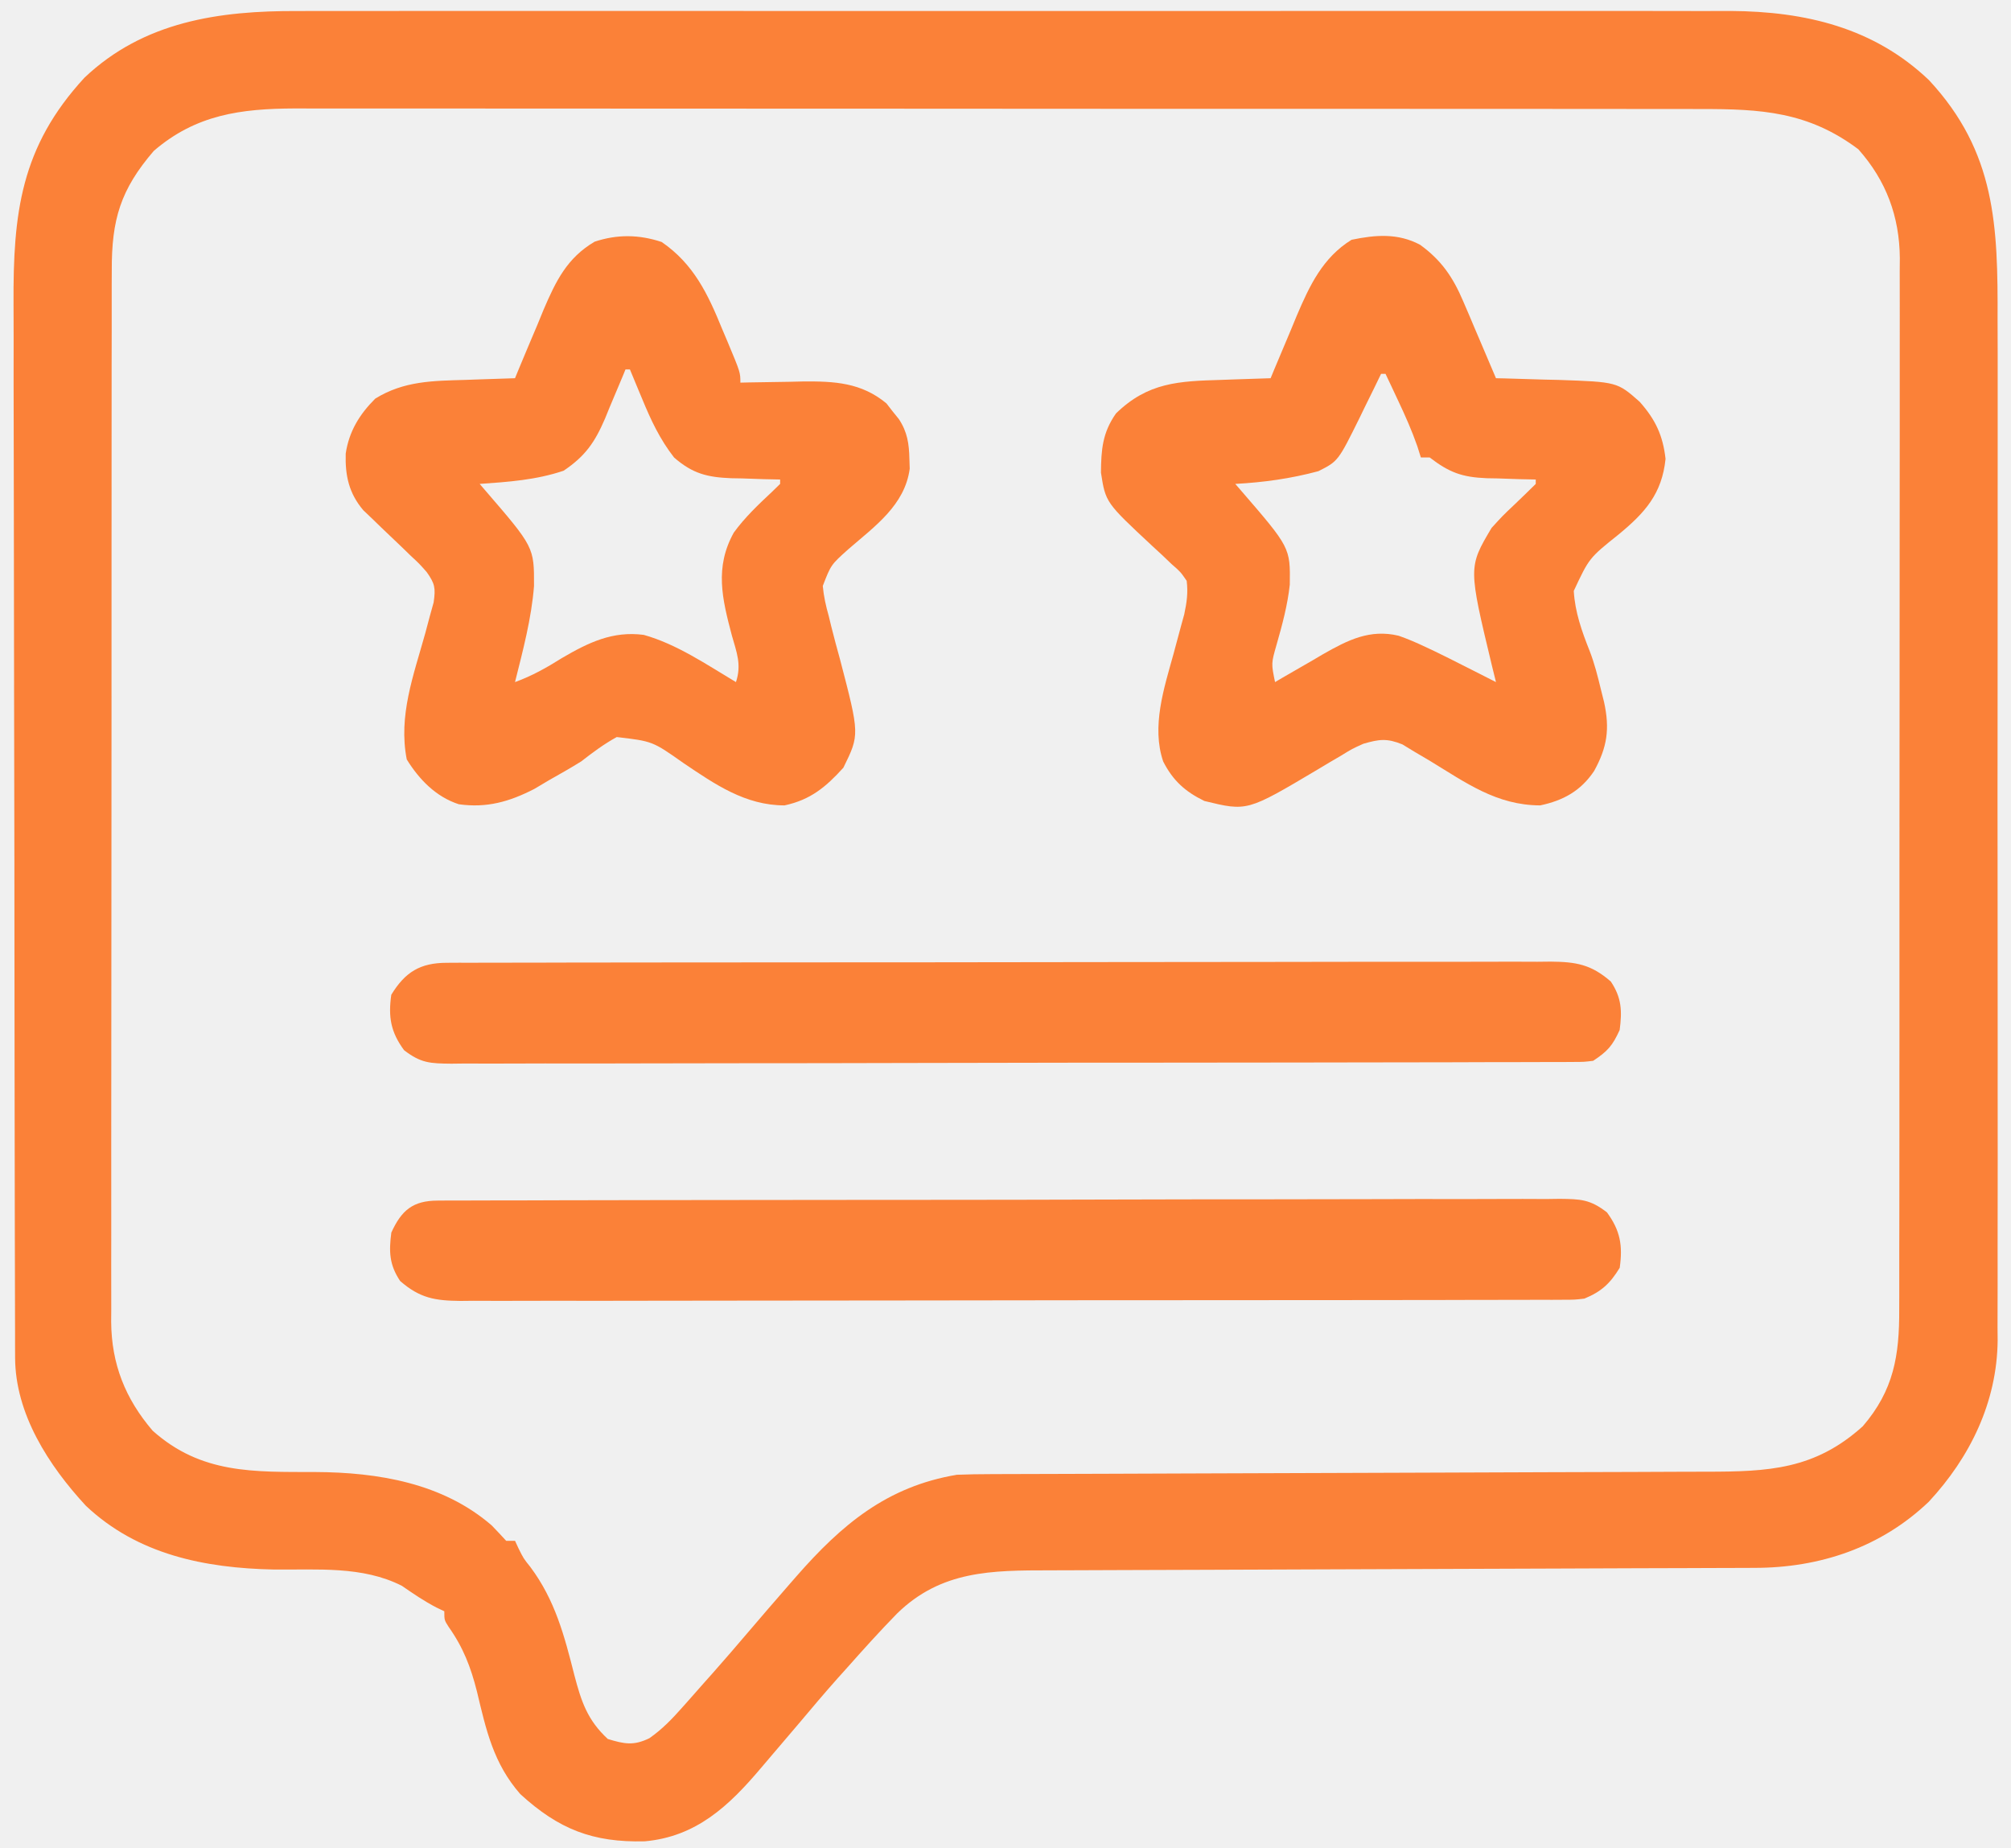
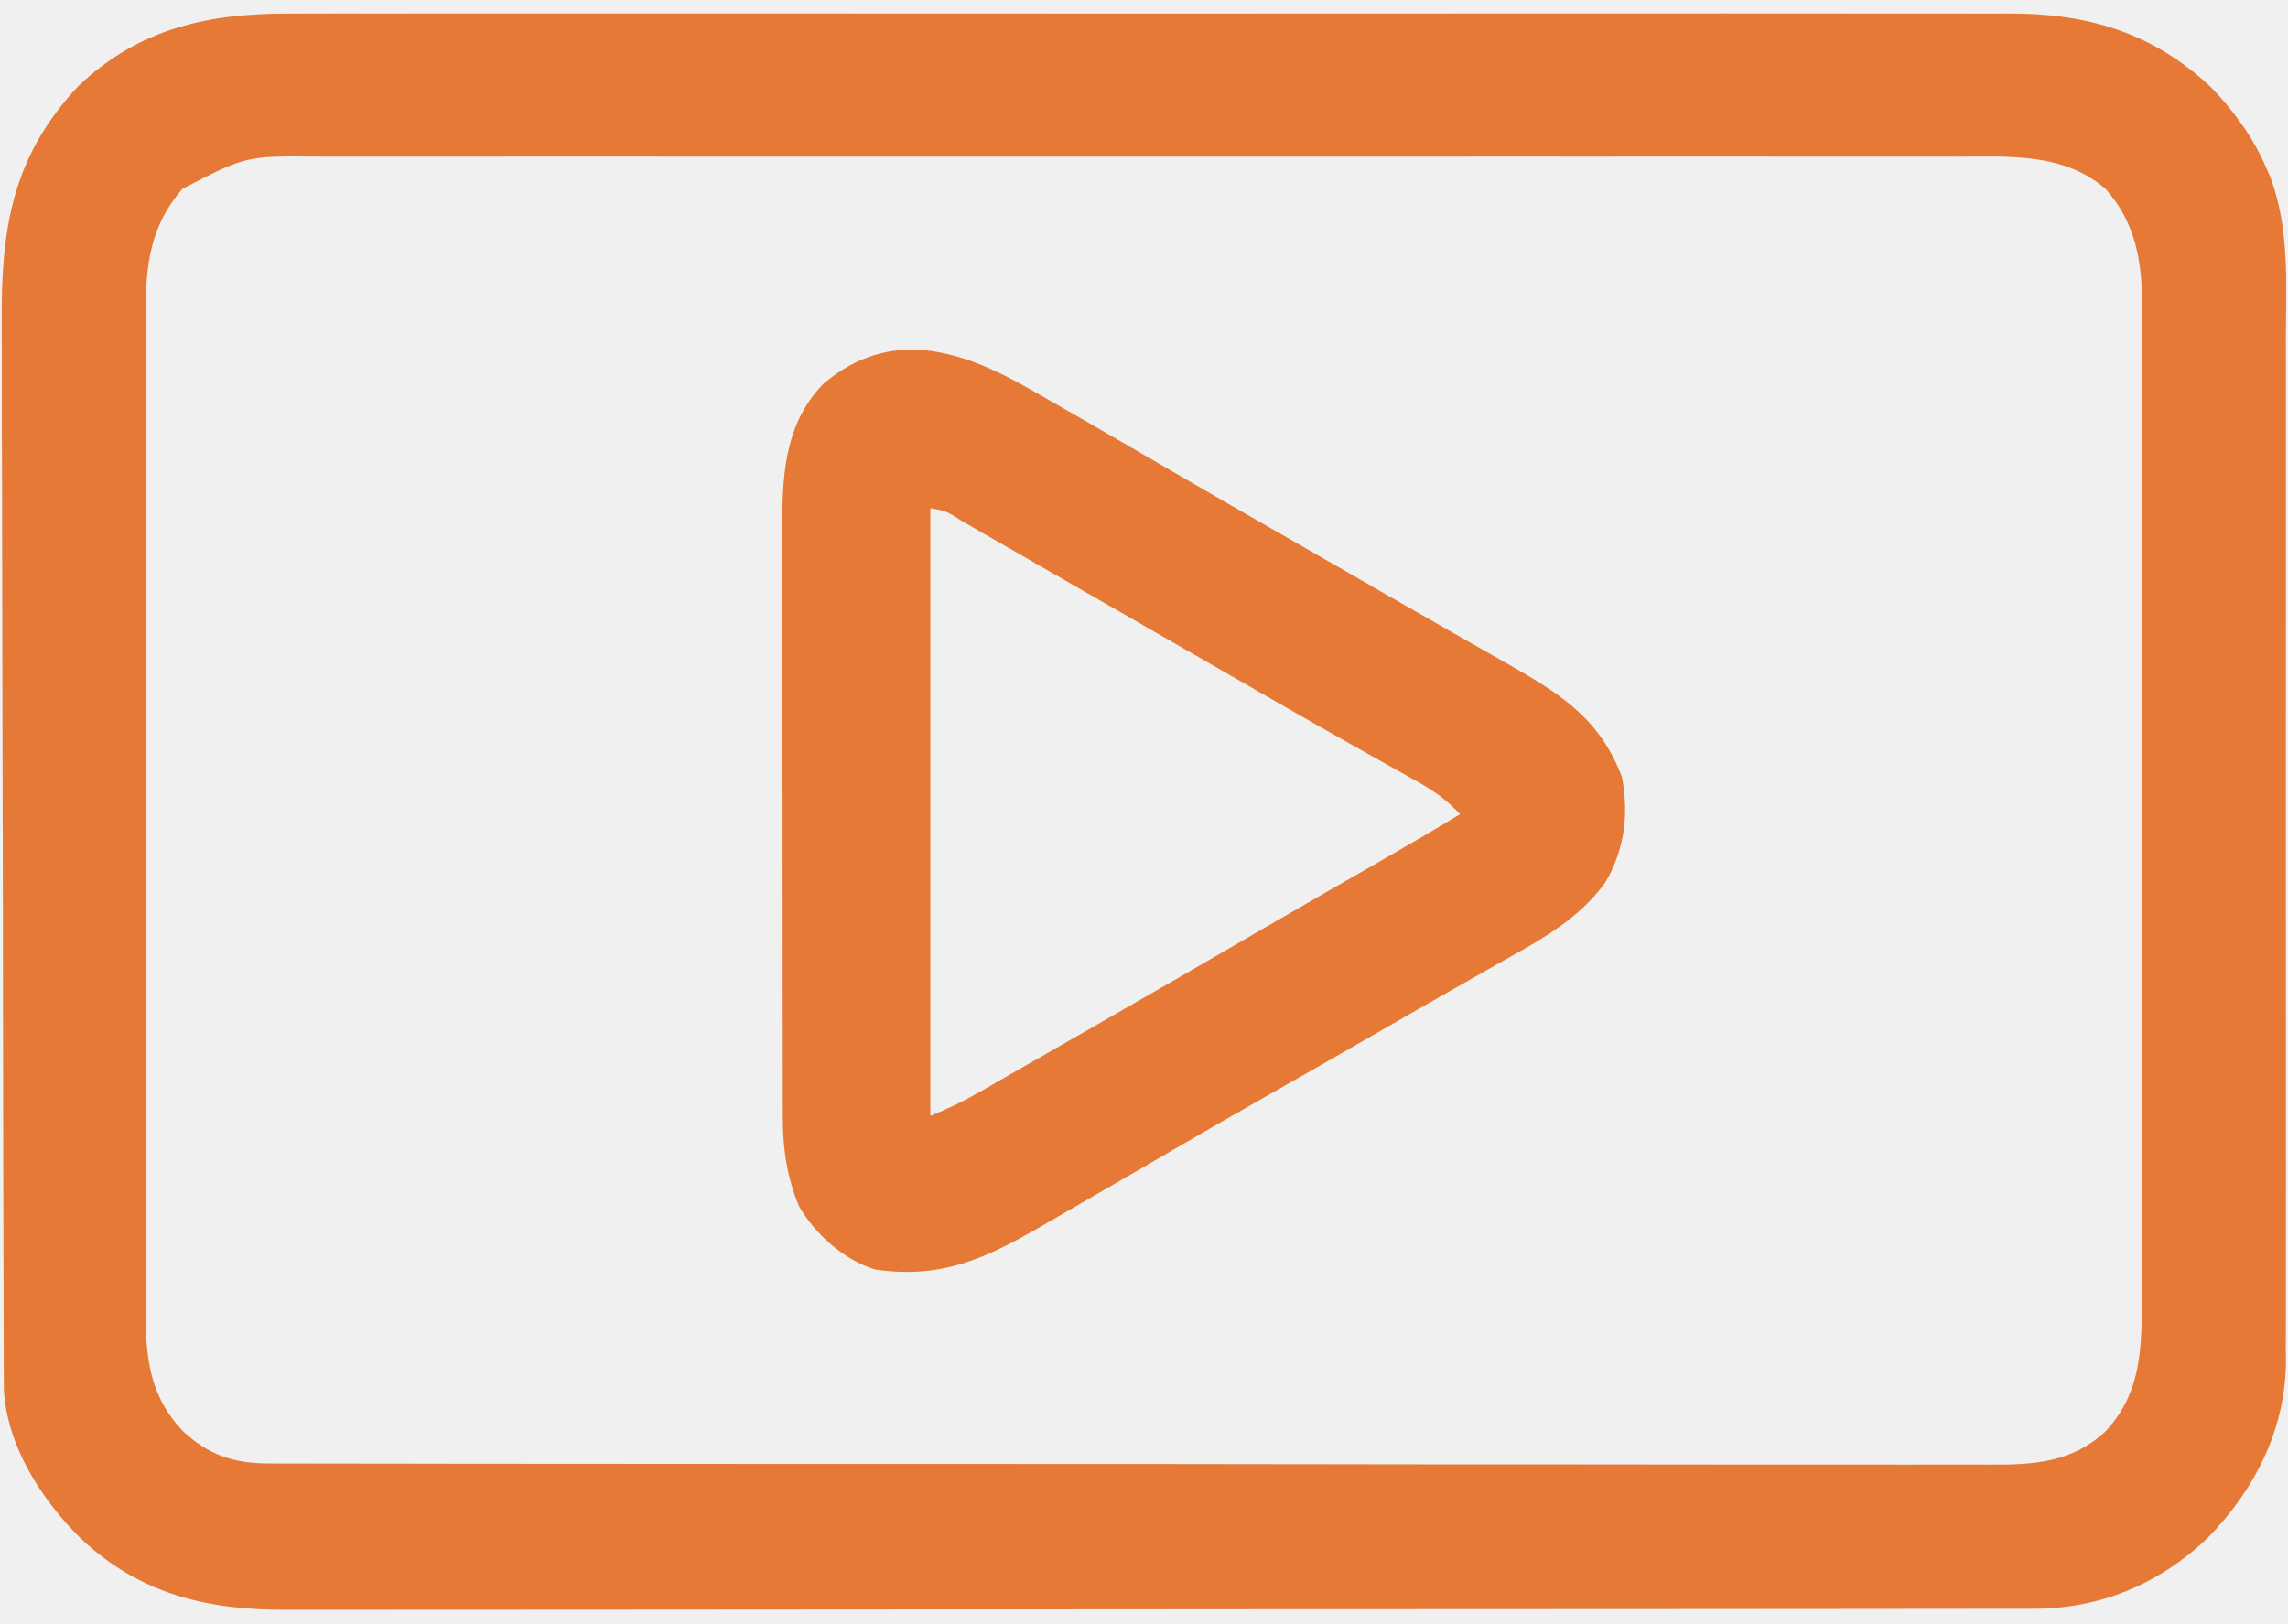
- <svg xmlns="http://www.w3.org/2000/svg" width="86" height="79" viewBox="0 0 86 79" fill="none">
-   <g clip-path="url(#clip0_2416_7579)">
-     <path d="M12.742 0.472C13.015 0.472 13.288 0.471 13.562 0.47C14.305 0.467 15.048 0.469 15.791 0.47C16.595 0.472 17.399 0.47 18.203 0.468C19.776 0.466 21.349 0.466 22.921 0.468C24.2 0.469 25.479 0.469 26.758 0.469C26.94 0.469 27.122 0.468 27.31 0.468C27.681 0.468 28.052 0.468 28.422 0.468C31.893 0.466 35.364 0.468 38.835 0.471C41.809 0.474 44.783 0.473 47.757 0.471C51.216 0.468 54.675 0.466 58.134 0.468C58.503 0.468 58.873 0.468 59.242 0.469C59.423 0.469 59.605 0.469 59.792 0.469C61.069 0.469 62.345 0.469 63.621 0.467C65.178 0.466 66.735 0.466 68.291 0.469C69.085 0.471 69.878 0.471 70.671 0.469C71.399 0.468 72.127 0.469 72.855 0.472C73.239 0.472 73.624 0.471 74.008 0.469C77.206 0.489 80.136 1.181 82.493 3.427C85.358 6.509 85.44 9.669 85.426 13.669C85.427 14.159 85.428 14.649 85.43 15.139C85.433 16.328 85.432 17.516 85.43 18.705C85.428 19.671 85.428 20.638 85.429 21.604C85.429 21.742 85.429 21.88 85.429 22.023C85.43 22.303 85.43 22.584 85.43 22.864C85.432 25.488 85.43 28.113 85.426 30.737C85.422 32.985 85.423 35.233 85.426 37.48C85.43 40.096 85.432 42.712 85.43 45.328C85.43 45.607 85.429 45.886 85.429 46.166C85.429 46.372 85.429 46.372 85.429 46.582C85.428 47.547 85.429 48.511 85.431 49.476C85.433 50.776 85.431 52.075 85.427 53.375C85.426 53.852 85.426 54.328 85.428 54.804C85.43 55.455 85.428 56.107 85.424 56.759C85.426 57.039 85.426 57.039 85.429 57.324C85.4 59.946 84.258 62.303 82.485 64.211C80.438 66.166 77.822 67.041 75.016 67.039C74.876 67.04 74.736 67.041 74.591 67.041C74.123 67.043 73.656 67.044 73.188 67.045C72.852 67.046 72.515 67.047 72.179 67.049C71.456 67.051 70.733 67.054 70.009 67.055C68.865 67.058 67.721 67.063 66.576 67.068C63.322 67.081 60.069 67.092 56.815 67.102C55.017 67.107 53.219 67.114 51.421 67.122C50.285 67.127 49.148 67.13 48.011 67.133C47.303 67.134 46.594 67.138 45.886 67.141C45.558 67.143 45.231 67.143 44.903 67.144C42.406 67.145 40.247 67.149 38.361 68.993C37.616 69.755 36.904 70.546 36.197 71.343C36.072 71.481 35.947 71.62 35.819 71.763C35.25 72.402 34.7 73.056 34.149 73.71C33.791 74.135 33.43 74.557 33.069 74.978C32.888 75.189 32.708 75.401 32.529 75.613C31.169 77.22 29.775 78.533 27.575 78.731C25.345 78.787 23.891 78.212 22.25 76.712C21.1 75.398 20.791 73.976 20.395 72.319C20.13 71.275 19.812 70.448 19.188 69.565C19.001 69.272 19.001 69.272 19.001 68.895C18.891 68.843 18.781 68.79 18.668 68.736C18.144 68.466 17.67 68.14 17.185 67.806C15.495 66.948 13.556 67.13 11.71 67.11C8.755 67.049 5.884 66.473 3.671 64.382C2.083 62.664 0.652 60.458 0.646 58.047C0.645 57.873 0.645 57.699 0.644 57.519C0.644 57.328 0.644 57.137 0.644 56.94C0.643 56.736 0.642 56.533 0.642 56.323C0.64 55.639 0.639 54.955 0.638 54.271C0.637 53.782 0.636 53.292 0.634 52.802C0.631 51.331 0.629 49.86 0.627 48.389C0.626 47.695 0.625 47.002 0.624 46.309C0.621 44.002 0.618 41.696 0.617 39.389C0.617 38.791 0.616 38.192 0.616 37.594C0.616 37.445 0.616 37.297 0.616 37.143C0.614 34.736 0.609 32.33 0.603 29.923C0.597 27.45 0.593 24.977 0.593 22.504C0.592 21.116 0.591 19.728 0.586 18.341C0.581 17.034 0.581 15.728 0.583 14.421C0.583 13.943 0.582 13.465 0.579 12.986C0.559 9.123 0.88 6.286 3.612 3.322C6.148 0.917 9.369 0.455 12.742 0.472ZM6.577 6.452C5.151 8.11 4.771 9.391 4.78 11.568C4.779 11.765 4.778 11.963 4.777 12.167C4.775 12.828 4.776 13.489 4.777 14.15C4.776 14.625 4.775 15.099 4.774 15.574C4.772 16.728 4.771 17.883 4.772 19.037C4.772 19.975 4.772 20.914 4.771 21.852C4.771 21.986 4.771 22.12 4.771 22.257C4.77 22.529 4.77 22.801 4.77 23.072C4.768 25.618 4.768 28.164 4.769 30.709C4.77 33.037 4.768 35.364 4.765 37.692C4.761 40.084 4.759 42.475 4.76 44.867C4.76 46.209 4.76 47.551 4.757 48.893C4.755 50.155 4.755 51.417 4.758 52.679C4.758 53.142 4.758 53.605 4.756 54.068C4.754 54.7 4.756 55.332 4.758 55.965C4.757 56.148 4.755 56.331 4.754 56.519C4.768 58.316 5.352 59.8 6.529 61.175C8.608 63.028 10.839 62.934 13.491 62.941C16.163 62.954 18.934 63.411 21.027 65.223C21.238 65.439 21.443 65.66 21.647 65.882C21.771 65.882 21.896 65.882 22.025 65.882C22.075 65.99 22.125 66.098 22.176 66.209C22.39 66.639 22.39 66.639 22.682 67.003C23.737 68.417 24.134 69.933 24.562 71.624C24.86 72.76 25.121 73.547 25.993 74.356C26.705 74.571 27.096 74.651 27.772 74.322C28.326 73.933 28.733 73.508 29.182 73.002C29.306 72.863 29.306 72.863 29.432 72.721C29.673 72.451 29.912 72.18 30.15 71.908C30.261 71.783 30.372 71.658 30.487 71.53C30.988 70.964 31.482 70.391 31.972 69.815C32.557 69.128 33.147 68.445 33.74 67.765C33.894 67.589 33.894 67.589 34.05 67.41C35.991 65.193 37.925 63.559 40.921 63.058C41.399 63.04 41.872 63.031 42.35 63.031C42.493 63.03 42.635 63.029 42.782 63.029C43.258 63.027 43.734 63.026 44.211 63.025C44.552 63.024 44.894 63.023 45.236 63.022C45.972 63.019 46.707 63.017 47.443 63.015C48.607 63.012 49.772 63.007 50.936 63.002C54.246 62.989 57.557 62.978 60.867 62.968C62.696 62.963 64.525 62.956 66.353 62.948C67.51 62.943 68.666 62.94 69.822 62.938C70.543 62.936 71.264 62.933 71.985 62.929C72.318 62.928 72.651 62.927 72.985 62.927C75.627 62.925 77.603 62.839 79.659 60.987C80.988 59.446 81.228 57.958 81.22 55.989C81.221 55.791 81.221 55.593 81.222 55.389C81.224 54.728 81.223 54.067 81.222 53.406C81.223 52.932 81.224 52.457 81.225 51.983C81.228 50.828 81.228 49.674 81.228 48.52C81.227 47.581 81.228 46.643 81.228 45.704C81.229 45.504 81.229 45.504 81.229 45.299C81.229 45.027 81.229 44.756 81.23 44.484C81.232 41.938 81.231 39.393 81.23 36.847C81.229 34.52 81.231 32.192 81.235 29.864C81.239 27.473 81.24 25.081 81.239 22.689C81.239 21.347 81.239 20.005 81.242 18.663C81.245 17.401 81.244 16.14 81.242 14.878C81.241 14.415 81.242 13.951 81.243 13.489C81.245 12.856 81.244 12.224 81.241 11.592C81.243 11.409 81.244 11.226 81.246 11.037C81.231 9.26 80.666 7.725 79.47 6.381C77.32 4.771 75.313 4.658 72.713 4.662C72.447 4.661 72.18 4.661 71.914 4.66C71.184 4.659 70.453 4.659 69.723 4.659C68.935 4.659 68.147 4.658 67.359 4.657C65.815 4.656 64.271 4.655 62.728 4.655C61.473 4.655 60.218 4.655 58.963 4.654C55.404 4.652 51.846 4.652 48.287 4.652C48.095 4.652 47.903 4.652 47.706 4.652C47.417 4.652 47.417 4.652 47.124 4.652C44.011 4.652 40.899 4.65 37.787 4.647C34.59 4.645 31.394 4.643 28.197 4.644C26.403 4.644 24.609 4.643 22.815 4.641C21.287 4.639 19.759 4.639 18.232 4.64C17.453 4.641 16.674 4.641 15.895 4.639C15.181 4.638 14.467 4.638 13.753 4.64C13.374 4.64 12.995 4.639 12.616 4.637C10.293 4.646 8.379 4.901 6.577 6.452Z" fill="#FB8138" />
-     <path d="M60.727 10.464C61.642 11.126 62.135 11.852 62.573 12.881C62.656 13.073 62.738 13.265 62.824 13.464C62.907 13.662 62.991 13.861 63.078 14.066C63.164 14.268 63.251 14.47 63.34 14.679C63.553 15.176 63.765 15.674 63.975 16.172C64.099 16.175 64.223 16.178 64.35 16.18C64.918 16.195 65.486 16.213 66.054 16.231C66.248 16.235 66.443 16.24 66.644 16.244C69.16 16.332 69.16 16.332 70.12 17.179C70.798 17.941 71.113 18.62 71.227 19.62C71.075 21.111 70.348 21.924 69.22 22.852C67.96 23.86 67.96 23.86 67.302 25.266C67.354 26.173 67.649 26.999 67.983 27.838C68.191 28.375 68.328 28.923 68.463 29.482C68.529 29.747 68.529 29.747 68.597 30.017C68.85 31.167 68.731 31.955 68.17 32.969C67.6 33.819 66.852 34.229 65.865 34.437C63.995 34.431 62.692 33.469 61.136 32.524C60.934 32.405 60.732 32.286 60.524 32.164C60.343 32.054 60.162 31.944 59.975 31.83C59.313 31.561 58.988 31.605 58.306 31.801C57.825 32.017 57.825 32.017 57.367 32.3C57.197 32.4 57.027 32.499 56.851 32.602C56.677 32.706 56.502 32.811 56.322 32.919C53.334 34.694 53.334 34.694 51.504 34.248C50.684 33.848 50.162 33.379 49.743 32.558C49.237 31.064 49.778 29.43 50.181 27.976C50.288 27.581 50.394 27.185 50.5 26.79C50.547 26.617 50.595 26.445 50.644 26.267C50.752 25.756 50.812 25.353 50.748 24.834C50.484 24.451 50.484 24.451 50.106 24.122C49.972 23.995 49.839 23.867 49.701 23.735C49.559 23.605 49.417 23.474 49.271 23.339C47.281 21.484 47.281 21.484 47.082 20.209C47.092 19.228 47.143 18.508 47.724 17.679C49.093 16.345 50.412 16.297 52.236 16.243C52.438 16.236 52.64 16.228 52.848 16.221C53.345 16.203 53.841 16.187 54.338 16.172C54.415 15.986 54.415 15.986 54.493 15.796C54.73 15.226 54.971 14.658 55.212 14.089C55.333 13.796 55.333 13.796 55.456 13.497C56.006 12.21 56.564 11.017 57.798 10.253C58.825 10.039 59.778 9.962 60.727 10.464ZM59.062 15.984C58.962 16.191 58.861 16.397 58.758 16.61C58.623 16.884 58.488 17.158 58.353 17.431C58.288 17.567 58.222 17.703 58.154 17.843C57.225 19.721 57.225 19.721 56.38 20.147C55.199 20.465 54.048 20.624 52.826 20.691C52.936 20.818 52.936 20.818 53.048 20.947C55.179 23.413 55.179 23.413 55.158 24.996C55.062 25.879 54.834 26.721 54.59 27.574C54.363 28.367 54.363 28.367 54.527 29.165C54.622 29.108 54.717 29.052 54.815 28.995C55.253 28.739 55.693 28.487 56.133 28.235C56.283 28.147 56.432 28.058 56.586 27.968C57.631 27.374 58.58 26.888 59.813 27.183C60.206 27.32 60.576 27.48 60.952 27.658C61.084 27.72 61.217 27.783 61.354 27.847C61.758 28.042 62.158 28.243 62.558 28.447C62.695 28.516 62.833 28.585 62.974 28.657C63.308 28.825 63.642 28.995 63.975 29.165C63.921 28.944 63.866 28.723 63.81 28.496C62.79 24.251 62.79 24.251 63.786 22.574C64.255 22.059 64.255 22.059 64.766 21.574C65.072 21.282 65.376 20.989 65.676 20.691C65.676 20.629 65.676 20.567 65.676 20.503C65.444 20.498 65.211 20.493 64.972 20.488C64.663 20.478 64.355 20.467 64.046 20.456C63.893 20.453 63.741 20.451 63.583 20.448C62.524 20.405 61.979 20.204 61.141 19.561C61.016 19.561 60.891 19.561 60.763 19.561C60.713 19.402 60.662 19.242 60.611 19.078C60.377 18.408 60.097 17.779 59.794 17.137C59.693 16.92 59.591 16.703 59.486 16.48C59.408 16.316 59.331 16.152 59.251 15.984C59.189 15.984 59.126 15.984 59.062 15.984Z" fill="#FB8138" />
-     <path d="M28.296 10.347C29.663 11.286 30.271 12.566 30.882 14.066C30.996 14.335 30.996 14.335 31.113 14.61C31.662 15.923 31.662 15.923 31.662 16.361C31.785 16.358 31.909 16.355 32.037 16.352C32.605 16.34 33.172 16.332 33.74 16.325C33.935 16.321 34.13 16.316 34.33 16.311C35.673 16.298 36.833 16.354 37.909 17.249C37.995 17.36 38.081 17.471 38.169 17.584C38.258 17.695 38.348 17.806 38.44 17.92C38.805 18.473 38.876 18.975 38.89 19.62C38.895 19.759 38.899 19.899 38.904 20.042C38.694 21.606 37.405 22.506 36.282 23.481C35.535 24.15 35.535 24.15 35.186 25.054C35.227 25.504 35.318 25.906 35.441 26.34C35.495 26.565 35.495 26.565 35.551 26.794C35.668 27.265 35.796 27.732 35.925 28.2C36.763 31.411 36.763 31.411 36.067 32.825C35.317 33.653 34.663 34.198 33.551 34.437C31.876 34.437 30.583 33.54 29.229 32.627C27.906 31.694 27.906 31.694 26.375 31.515C25.824 31.817 25.355 32.168 24.859 32.554C24.41 32.835 23.95 33.094 23.489 33.354C23.277 33.479 23.066 33.605 22.848 33.734C21.781 34.283 20.81 34.556 19.621 34.388C18.643 34.072 17.924 33.328 17.395 32.472C17.028 30.6 17.688 28.869 18.186 27.077C18.247 26.849 18.308 26.62 18.371 26.384C18.428 26.177 18.485 25.97 18.545 25.756C18.633 25.143 18.6 24.954 18.245 24.457C17.93 24.101 17.93 24.101 17.56 23.758C17.427 23.628 17.293 23.499 17.156 23.366C16.875 23.098 16.593 22.829 16.311 22.561C16.111 22.367 16.111 22.367 15.907 22.169C15.723 21.994 15.723 21.994 15.536 21.816C14.921 21.089 14.757 20.342 14.784 19.396C14.926 18.445 15.374 17.715 16.049 17.043C17.28 16.284 18.514 16.284 19.922 16.243C20.124 16.236 20.327 16.228 20.535 16.221C21.031 16.203 21.528 16.187 22.024 16.172C22.081 16.036 22.137 15.899 22.194 15.758C22.453 15.134 22.717 14.511 22.981 13.889C23.069 13.674 23.157 13.459 23.248 13.238C23.772 12.016 24.25 11.03 25.426 10.335C26.395 10.013 27.327 10.025 28.296 10.347ZM26.749 15.796C26.689 15.942 26.689 15.942 26.628 16.092C26.443 16.54 26.253 16.986 26.064 17.431C26.001 17.585 25.938 17.739 25.874 17.898C25.435 18.916 25.03 19.503 24.103 20.127C22.931 20.523 21.743 20.606 20.513 20.691C20.584 20.773 20.654 20.855 20.727 20.94C22.843 23.393 22.843 23.393 22.837 25.06C22.726 26.456 22.363 27.809 22.024 29.165C22.761 28.897 23.382 28.545 24.044 28.129C25.168 27.473 26.201 26.972 27.529 27.146C28.94 27.54 30.224 28.42 31.473 29.165C31.722 28.418 31.502 27.893 31.296 27.164C30.883 25.6 30.555 24.26 31.38 22.774C31.854 22.121 32.429 21.578 33.017 21.027C33.131 20.917 33.245 20.806 33.362 20.691C33.362 20.629 33.362 20.567 33.362 20.503C33.13 20.498 32.898 20.493 32.658 20.488C32.35 20.478 32.041 20.467 31.733 20.456C31.58 20.453 31.427 20.451 31.27 20.448C30.249 20.407 29.623 20.255 28.827 19.562C28.217 18.781 27.83 17.951 27.457 17.043C27.407 16.922 27.356 16.802 27.304 16.678C27.181 16.384 27.059 16.09 26.938 15.796C26.875 15.796 26.813 15.796 26.749 15.796Z" fill="#FB8138" />
-     <path d="M18.72 51.335C18.896 51.333 19.072 51.332 19.253 51.331C19.543 51.331 19.543 51.331 19.838 51.332C20.043 51.331 20.248 51.33 20.46 51.329C21.15 51.326 21.841 51.326 22.532 51.326C23.026 51.324 23.519 51.323 24.013 51.321C25.357 51.317 26.701 51.315 28.044 51.314C28.883 51.314 29.722 51.312 30.561 51.311C32.883 51.307 35.205 51.304 37.527 51.304C37.75 51.304 37.75 51.304 37.977 51.304C38.279 51.304 38.58 51.304 38.881 51.303C39.031 51.303 39.18 51.303 39.334 51.303C39.484 51.303 39.634 51.303 39.788 51.303C42.216 51.303 44.643 51.298 47.07 51.291C49.562 51.283 52.053 51.28 54.544 51.28C55.943 51.279 57.342 51.278 58.742 51.273C60.057 51.267 61.373 51.267 62.688 51.27C63.172 51.27 63.655 51.269 64.139 51.266C64.797 51.262 65.456 51.264 66.115 51.268C66.403 51.264 66.403 51.264 66.698 51.26C67.591 51.271 67.996 51.278 68.72 51.838C69.291 52.615 69.401 53.254 69.267 54.208C68.856 54.881 68.479 55.229 67.755 55.526C67.345 55.574 67.345 55.574 66.892 55.575C66.632 55.576 66.632 55.576 66.367 55.578C66.177 55.578 65.988 55.577 65.792 55.576C65.489 55.578 65.489 55.578 65.18 55.579C64.501 55.581 63.822 55.581 63.142 55.581C62.656 55.582 62.17 55.583 61.684 55.585C60.5 55.588 59.315 55.589 58.131 55.589C57.168 55.589 56.205 55.59 55.242 55.591C52.513 55.594 49.783 55.596 47.054 55.596C46.907 55.596 46.759 55.596 46.608 55.596C46.387 55.596 46.387 55.596 46.161 55.596C43.773 55.596 41.385 55.599 38.997 55.605C36.545 55.61 34.093 55.612 31.642 55.612C30.265 55.612 28.888 55.613 27.512 55.617C26.217 55.621 24.923 55.621 23.628 55.618C23.153 55.618 22.677 55.619 22.202 55.621C21.553 55.624 20.905 55.622 20.257 55.619C20.068 55.621 19.879 55.623 19.685 55.625C18.608 55.614 17.956 55.51 17.112 54.773C16.645 54.075 16.63 53.511 16.735 52.702C17.173 51.744 17.659 51.337 18.72 51.335Z" fill="#FB8138" />
-     <path d="M19.108 41.167C19.281 41.166 19.454 41.165 19.633 41.164C19.823 41.164 20.012 41.165 20.208 41.165C20.41 41.164 20.612 41.164 20.82 41.163C21.499 41.16 22.178 41.161 22.857 41.161C23.343 41.16 23.829 41.159 24.315 41.157C25.5 41.154 26.685 41.153 27.869 41.153C28.832 41.153 29.795 41.152 30.758 41.151C33.487 41.147 36.217 41.146 38.946 41.146C39.093 41.146 39.24 41.146 39.392 41.146C39.613 41.146 39.613 41.146 39.838 41.146C42.227 41.146 44.615 41.142 47.003 41.137C49.455 41.132 51.906 41.129 54.358 41.13C55.735 41.13 57.111 41.129 58.488 41.124C59.782 41.121 61.077 41.121 62.371 41.124C62.847 41.124 63.322 41.123 63.798 41.121C64.446 41.118 65.094 41.12 65.743 41.123C65.932 41.121 66.12 41.119 66.315 41.117C67.392 41.127 68.044 41.232 68.887 41.969C69.354 42.667 69.37 43.231 69.265 44.04C68.956 44.715 68.757 44.943 68.132 45.358C67.74 45.406 67.74 45.406 67.279 45.407C67.016 45.409 67.016 45.409 66.747 45.411C66.554 45.411 66.361 45.41 66.161 45.41C65.956 45.411 65.751 45.412 65.54 45.413C64.849 45.416 64.159 45.416 63.468 45.416C62.974 45.417 62.48 45.419 61.987 45.421C60.643 45.425 59.299 45.426 57.955 45.427C57.116 45.428 56.278 45.429 55.439 45.431C53.117 45.434 50.795 45.437 48.473 45.438C48.25 45.438 48.25 45.438 48.022 45.438C47.721 45.438 47.42 45.438 47.118 45.438C46.969 45.438 46.819 45.438 46.665 45.438C46.516 45.438 46.366 45.438 46.211 45.438C43.784 45.439 41.357 45.444 38.929 45.451C36.438 45.458 33.947 45.462 31.456 45.462C30.056 45.462 28.657 45.464 27.258 45.469C25.943 45.474 24.627 45.475 23.312 45.471C22.828 45.471 22.345 45.472 21.861 45.475C21.202 45.479 20.544 45.477 19.885 45.474C19.596 45.478 19.596 45.478 19.302 45.481C18.408 45.471 18.004 45.464 17.28 44.904C16.709 44.127 16.599 43.487 16.733 42.534C17.329 41.558 17.973 41.169 19.108 41.167Z" fill="#FB8138" />
+ <svg xmlns="http://www.w3.org/2000/svg" width="100" height="71" viewBox="0 0 100 71" fill="none">
+   <g clip-path="url(#clip0_2417_745)">
+     <path d="M12.712 0.595C13.048 0.594 13.384 0.593 13.72 0.592C14.636 0.588 15.553 0.59 16.47 0.592C17.461 0.594 18.451 0.592 19.442 0.589C21.381 0.586 23.32 0.587 25.259 0.589C26.835 0.591 28.411 0.591 29.988 0.59C30.212 0.59 30.437 0.59 30.668 0.59C31.125 0.589 31.581 0.589 32.037 0.589C36.313 0.587 40.589 0.589 44.865 0.593C48.532 0.597 52.198 0.596 55.864 0.593C60.125 0.589 64.386 0.587 68.647 0.589C69.102 0.59 69.556 0.59 70.011 0.59C70.235 0.59 70.459 0.59 70.689 0.59C72.263 0.591 73.836 0.59 75.41 0.588C77.329 0.586 79.247 0.587 81.166 0.591C82.144 0.593 83.123 0.594 84.101 0.591C84.998 0.589 85.894 0.59 86.791 0.594C87.114 0.595 87.438 0.594 87.761 0.593C91.219 0.574 94.095 1.417 96.656 3.833C97.648 4.877 98.447 5.966 99.027 7.287C99.091 7.433 99.156 7.579 99.222 7.73C100.075 10.008 99.914 12.377 99.906 14.774C99.906 15.277 99.908 15.779 99.91 16.282C99.913 17.501 99.912 18.721 99.91 19.94C99.908 20.931 99.908 21.923 99.909 22.914C99.909 23.056 99.909 23.198 99.909 23.343C99.909 23.631 99.91 23.919 99.91 24.207C99.912 26.899 99.91 29.591 99.906 32.283C99.902 34.589 99.903 36.895 99.906 39.201C99.91 41.885 99.912 44.568 99.91 47.252C99.909 47.538 99.909 47.825 99.909 48.111C99.909 48.252 99.909 48.393 99.909 48.539C99.908 49.528 99.909 50.518 99.911 51.507C99.913 52.841 99.912 54.174 99.907 55.508C99.906 55.996 99.906 56.485 99.908 56.973C99.91 57.642 99.907 58.31 99.904 58.979C99.905 59.17 99.907 59.362 99.909 59.559C99.876 62.529 98.529 65.163 96.475 67.249C94.389 69.243 91.8 70.329 88.901 70.332C88.764 70.332 88.628 70.332 88.487 70.333C88.029 70.334 87.571 70.334 87.113 70.333C86.781 70.334 86.45 70.334 86.118 70.335C85.207 70.337 84.295 70.337 83.383 70.337C82.401 70.337 81.418 70.339 80.435 70.34C78.285 70.343 76.135 70.344 73.986 70.345C72.643 70.345 71.301 70.346 69.958 70.347C66.242 70.35 62.525 70.352 58.808 70.352C58.57 70.352 58.332 70.352 58.087 70.352C57.848 70.352 57.61 70.352 57.364 70.352C56.881 70.353 56.397 70.353 55.914 70.353C55.674 70.353 55.435 70.353 55.188 70.353C51.304 70.353 47.421 70.357 43.538 70.361C39.551 70.366 35.563 70.368 31.576 70.369C29.338 70.369 27.099 70.37 24.861 70.374C22.954 70.376 21.048 70.377 19.141 70.376C18.169 70.375 17.197 70.375 16.224 70.378C15.333 70.38 14.442 70.38 13.551 70.378C13.23 70.377 12.908 70.378 12.587 70.38C9.096 70.397 6.126 69.712 3.533 67.263C1.819 65.571 0.317 63.244 0.169 60.77C0.168 60.539 0.168 60.539 0.167 60.303C0.166 60.124 0.165 59.945 0.164 59.761C0.164 59.468 0.164 59.468 0.164 59.168C0.163 58.96 0.162 58.751 0.161 58.536C0.159 57.835 0.158 57.135 0.156 56.434C0.155 55.932 0.153 55.43 0.152 54.929C0.147 53.421 0.144 51.914 0.141 50.406C0.141 49.98 0.14 49.554 0.139 49.128C0.134 46.478 0.13 43.829 0.128 41.18C0.127 40.567 0.126 39.953 0.126 39.34C0.126 39.187 0.125 39.035 0.125 38.878C0.123 36.411 0.116 33.945 0.108 31.479C0.1 28.944 0.095 26.409 0.094 23.874C0.094 22.452 0.092 21.03 0.085 19.608C0.079 18.268 0.078 16.929 0.08 15.59C0.08 15.1 0.079 14.61 0.075 14.12C0.048 10.018 0.51 6.86 3.44 3.748C6.111 1.215 9.149 0.575 12.712 0.595ZM7.976 8.256C6.546 9.883 6.36 11.647 6.37 13.739C6.37 13.933 6.369 14.126 6.368 14.325C6.367 14.969 6.368 15.613 6.369 16.257C6.369 16.72 6.368 17.183 6.367 17.647C6.366 18.772 6.366 19.897 6.367 21.023C6.368 21.938 6.368 22.853 6.367 23.768C6.367 23.899 6.367 24.029 6.367 24.164C6.367 24.429 6.367 24.694 6.367 24.959C6.366 27.443 6.367 29.927 6.369 32.41C6.371 34.538 6.371 36.667 6.369 38.795C6.367 41.27 6.366 43.745 6.367 46.219C6.367 46.483 6.367 46.748 6.367 47.012C6.368 47.142 6.368 47.272 6.368 47.406C6.368 48.319 6.367 49.232 6.367 50.146C6.365 51.376 6.366 52.607 6.368 53.838C6.369 54.289 6.369 54.74 6.368 55.191C6.367 55.808 6.368 56.425 6.37 57.042C6.369 57.219 6.368 57.396 6.368 57.579C6.379 59.535 6.611 61.091 7.976 62.55C9.083 63.597 10.21 63.98 11.712 63.981C11.847 63.982 11.982 63.983 12.121 63.984C12.573 63.987 13.024 63.985 13.475 63.984C13.802 63.985 14.129 63.986 14.456 63.987C15.355 63.99 16.253 63.99 17.151 63.989C18.12 63.988 19.089 63.991 20.058 63.994C21.956 63.998 23.855 63.998 25.753 63.998C27.296 63.998 28.839 63.999 30.382 64C30.826 64.001 31.27 64.001 31.715 64.001C31.936 64.001 32.157 64.002 32.385 64.002C36.569 64.006 40.752 64.005 44.936 64.004C48.763 64.003 52.59 64.007 56.416 64.013C60.346 64.02 64.276 64.023 68.205 64.022C70.411 64.022 72.618 64.023 74.824 64.028C76.702 64.031 78.58 64.032 80.458 64.029C81.416 64.027 82.374 64.027 83.333 64.031C84.21 64.034 85.088 64.033 85.966 64.029C86.282 64.028 86.599 64.029 86.916 64.031C88.843 64.046 90.519 63.96 92.002 62.6C93.487 61.035 93.609 59.185 93.605 57.144C93.606 56.952 93.606 56.76 93.606 56.562C93.608 55.919 93.608 55.276 93.607 54.633C93.608 54.172 93.609 53.71 93.609 53.249C93.611 52.126 93.612 51.004 93.612 49.881C93.612 48.968 93.612 48.055 93.613 47.142C93.614 44.551 93.615 41.961 93.615 39.37C93.615 39.23 93.615 39.091 93.615 38.947C93.615 38.807 93.615 38.667 93.615 38.523C93.615 36.26 93.617 33.996 93.62 31.732C93.623 29.405 93.624 27.079 93.624 24.752C93.624 23.447 93.624 22.142 93.626 20.836C93.628 19.608 93.628 18.38 93.627 17.152C93.626 16.702 93.627 16.252 93.628 15.802C93.63 15.186 93.629 14.57 93.627 13.955C93.629 13.689 93.629 13.689 93.63 13.418C93.62 11.46 93.363 9.755 92.023 8.256C90.197 6.685 87.851 6.843 85.577 6.85C85.257 6.849 84.938 6.849 84.618 6.848C83.742 6.846 82.867 6.847 81.991 6.848C81.046 6.849 80.101 6.848 79.155 6.847C77.305 6.845 75.454 6.845 73.603 6.846C72.099 6.847 70.595 6.847 69.09 6.847C68.876 6.847 68.662 6.847 68.441 6.847C68.006 6.847 67.571 6.847 67.136 6.846C63.057 6.845 58.978 6.847 54.9 6.849C51.4 6.85 47.901 6.85 44.402 6.848C40.337 6.846 36.273 6.845 32.209 6.847C31.775 6.847 31.342 6.847 30.908 6.847C30.588 6.847 30.588 6.847 30.262 6.847C28.76 6.847 27.257 6.847 25.755 6.846C23.924 6.845 22.093 6.845 20.262 6.847C19.328 6.848 18.394 6.849 17.46 6.847C16.605 6.846 15.749 6.847 14.894 6.849C14.585 6.849 14.275 6.849 13.966 6.848C10.754 6.813 10.754 6.813 7.976 8.256Z" fill="#E67935" />
+     <path d="M45.063 17.042C45.275 17.162 45.486 17.282 45.703 17.406C46.359 17.779 47.012 18.156 47.665 18.533C47.863 18.647 48.06 18.761 48.264 18.879C49.227 19.436 50.189 19.995 51.15 20.557C52.377 21.273 53.608 21.982 54.84 22.69C55.155 22.871 55.155 22.871 55.476 23.056C55.902 23.3 56.328 23.545 56.754 23.79C57.389 24.154 58.024 24.519 58.659 24.884C58.868 25.004 59.077 25.124 59.291 25.248C59.71 25.489 60.129 25.73 60.547 25.971C61.524 26.533 62.5 27.093 63.479 27.65C63.823 27.845 64.167 28.041 64.51 28.237C64.939 28.482 65.368 28.725 65.797 28.968C68.154 30.314 69.896 31.361 70.89 33.973C71.193 35.603 71.015 37.09 70.184 38.545C68.992 40.241 67.167 41.177 65.394 42.178C65.057 42.369 64.72 42.561 64.383 42.753C64.035 42.951 63.687 43.149 63.339 43.347C62.242 43.97 61.149 44.601 60.056 45.231C58.547 46.1 57.035 46.965 55.52 47.825C54.085 48.641 52.655 49.466 51.228 50.297C49.523 51.29 47.818 52.281 46.109 53.266C45.899 53.388 45.689 53.51 45.472 53.635C43.037 55.038 41.12 55.922 38.246 55.5C36.886 55.084 35.62 53.95 34.924 52.738C34.401 51.481 34.217 50.259 34.215 48.901C34.214 48.656 34.214 48.411 34.213 48.158C34.213 47.889 34.213 47.62 34.213 47.351C34.212 47.065 34.212 46.78 34.211 46.494C34.209 45.721 34.209 44.947 34.209 44.173C34.209 43.689 34.208 43.205 34.208 42.721C34.206 41.03 34.205 39.34 34.205 37.649C34.205 36.076 34.203 34.504 34.2 32.931C34.198 31.578 34.197 30.225 34.197 28.872C34.197 28.066 34.196 27.259 34.194 26.452C34.192 25.692 34.192 24.933 34.194 24.173C34.194 23.896 34.193 23.618 34.192 23.341C34.183 20.95 34.226 18.598 35.981 16.786C38.927 14.28 42.054 15.305 45.063 17.042ZM40.661 22.217C40.661 30.984 40.661 39.75 40.661 48.782C41.413 48.483 42.047 48.179 42.743 47.78C42.96 47.657 43.176 47.533 43.4 47.405C43.634 47.27 43.868 47.136 44.103 47.001C44.347 46.861 44.591 46.721 44.835 46.581C45.463 46.222 46.091 45.862 46.718 45.501C47.064 45.302 47.41 45.104 47.757 44.905C50.191 43.51 52.62 42.106 55.045 40.694C56.081 40.091 57.118 39.49 58.157 38.893C58.271 38.828 58.384 38.763 58.5 38.696C59.045 38.383 59.59 38.071 60.136 37.758C61.37 37.051 62.596 36.332 63.813 35.597C63.244 34.981 62.676 34.578 61.945 34.169C61.728 34.047 61.511 33.924 61.287 33.798C61.051 33.666 60.815 33.535 60.579 33.403C60.333 33.265 60.088 33.127 59.843 32.989C59.464 32.775 59.086 32.562 58.707 32.349C57.478 31.659 56.255 30.956 55.034 30.252C54.616 30.012 54.198 29.771 53.78 29.53C53.574 29.412 53.368 29.293 53.155 29.171C52.104 28.565 51.052 27.96 50 27.356C48.809 26.671 47.618 25.986 46.428 25.302C46.08 25.101 45.732 24.901 45.383 24.701C44.947 24.45 44.51 24.198 44.073 23.947C43.688 23.726 43.302 23.504 42.916 23.283C42.603 23.103 42.292 22.922 41.981 22.739C41.363 22.346 41.363 22.346 40.661 22.217Z" fill="#E67935" />
  </g>
  <defs>
-     <clipPath id="clip0_2416_7579">
-       <rect width="86" height="79" fill="white" />
+     <clipPath id="clip0_2417_745">
+       <rect width="100" height="70" fill="white" transform="translate(0 0.5)" />
    </clipPath>
  </defs>
</svg>
